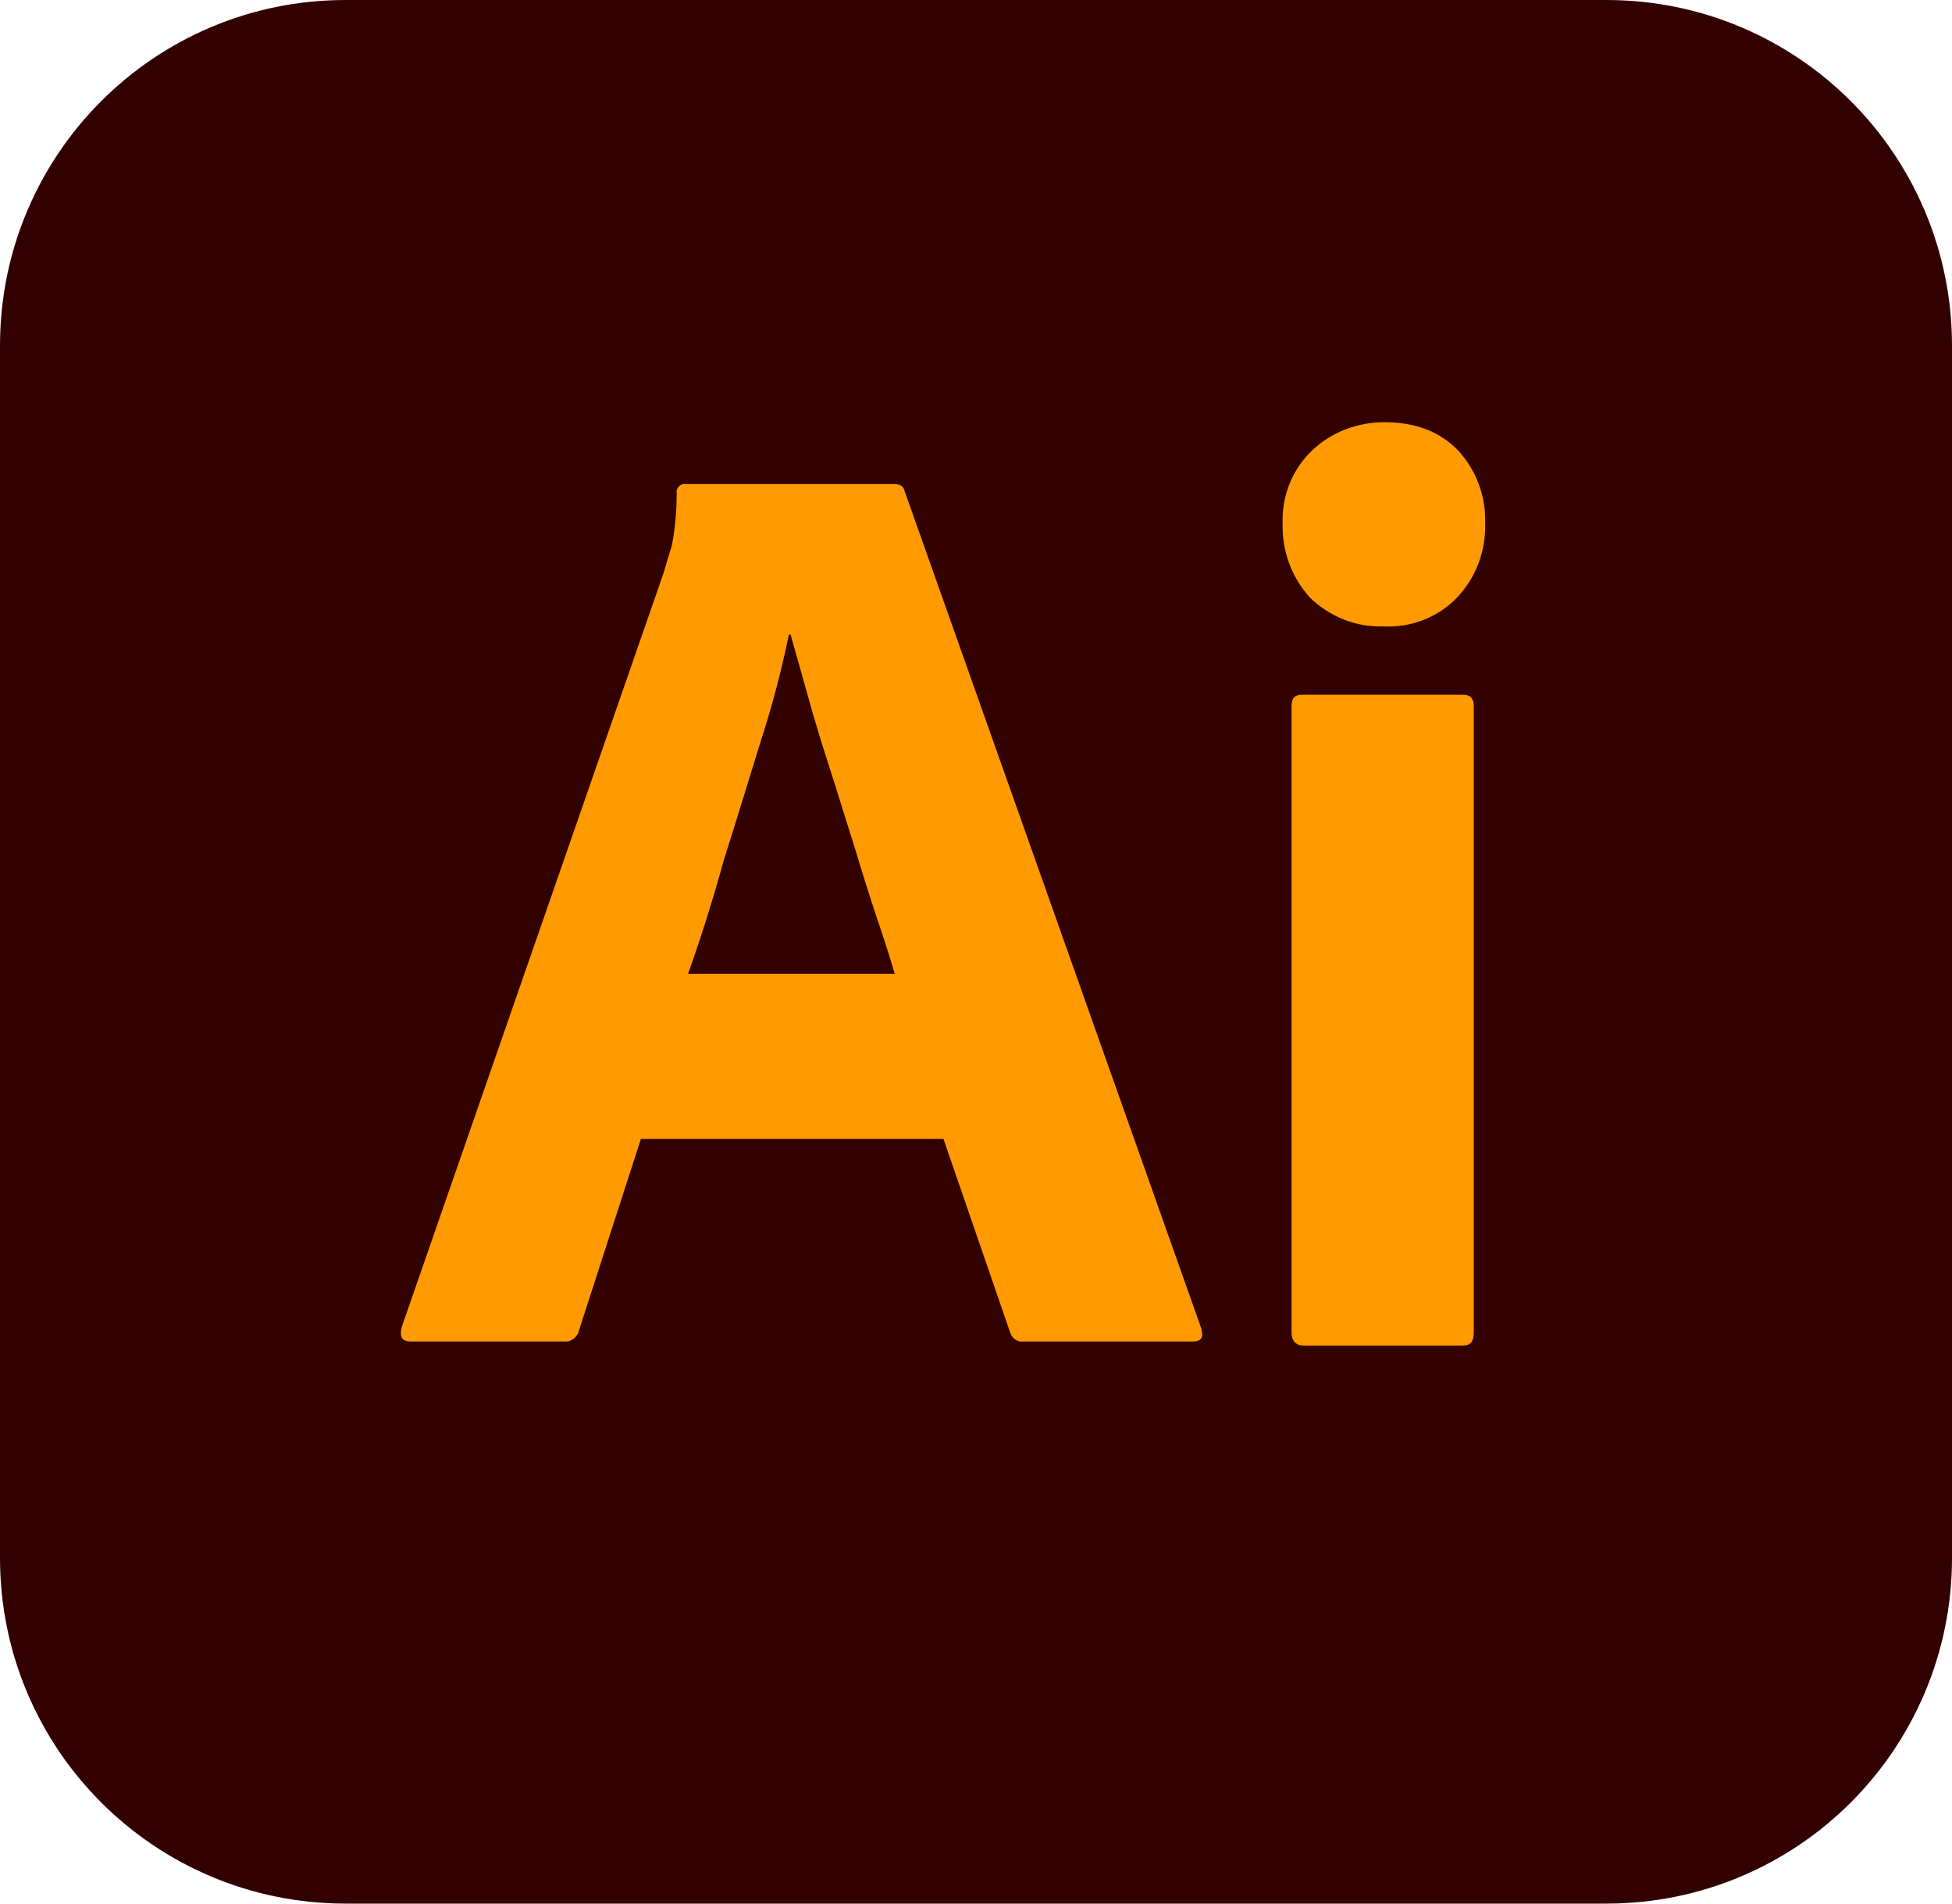
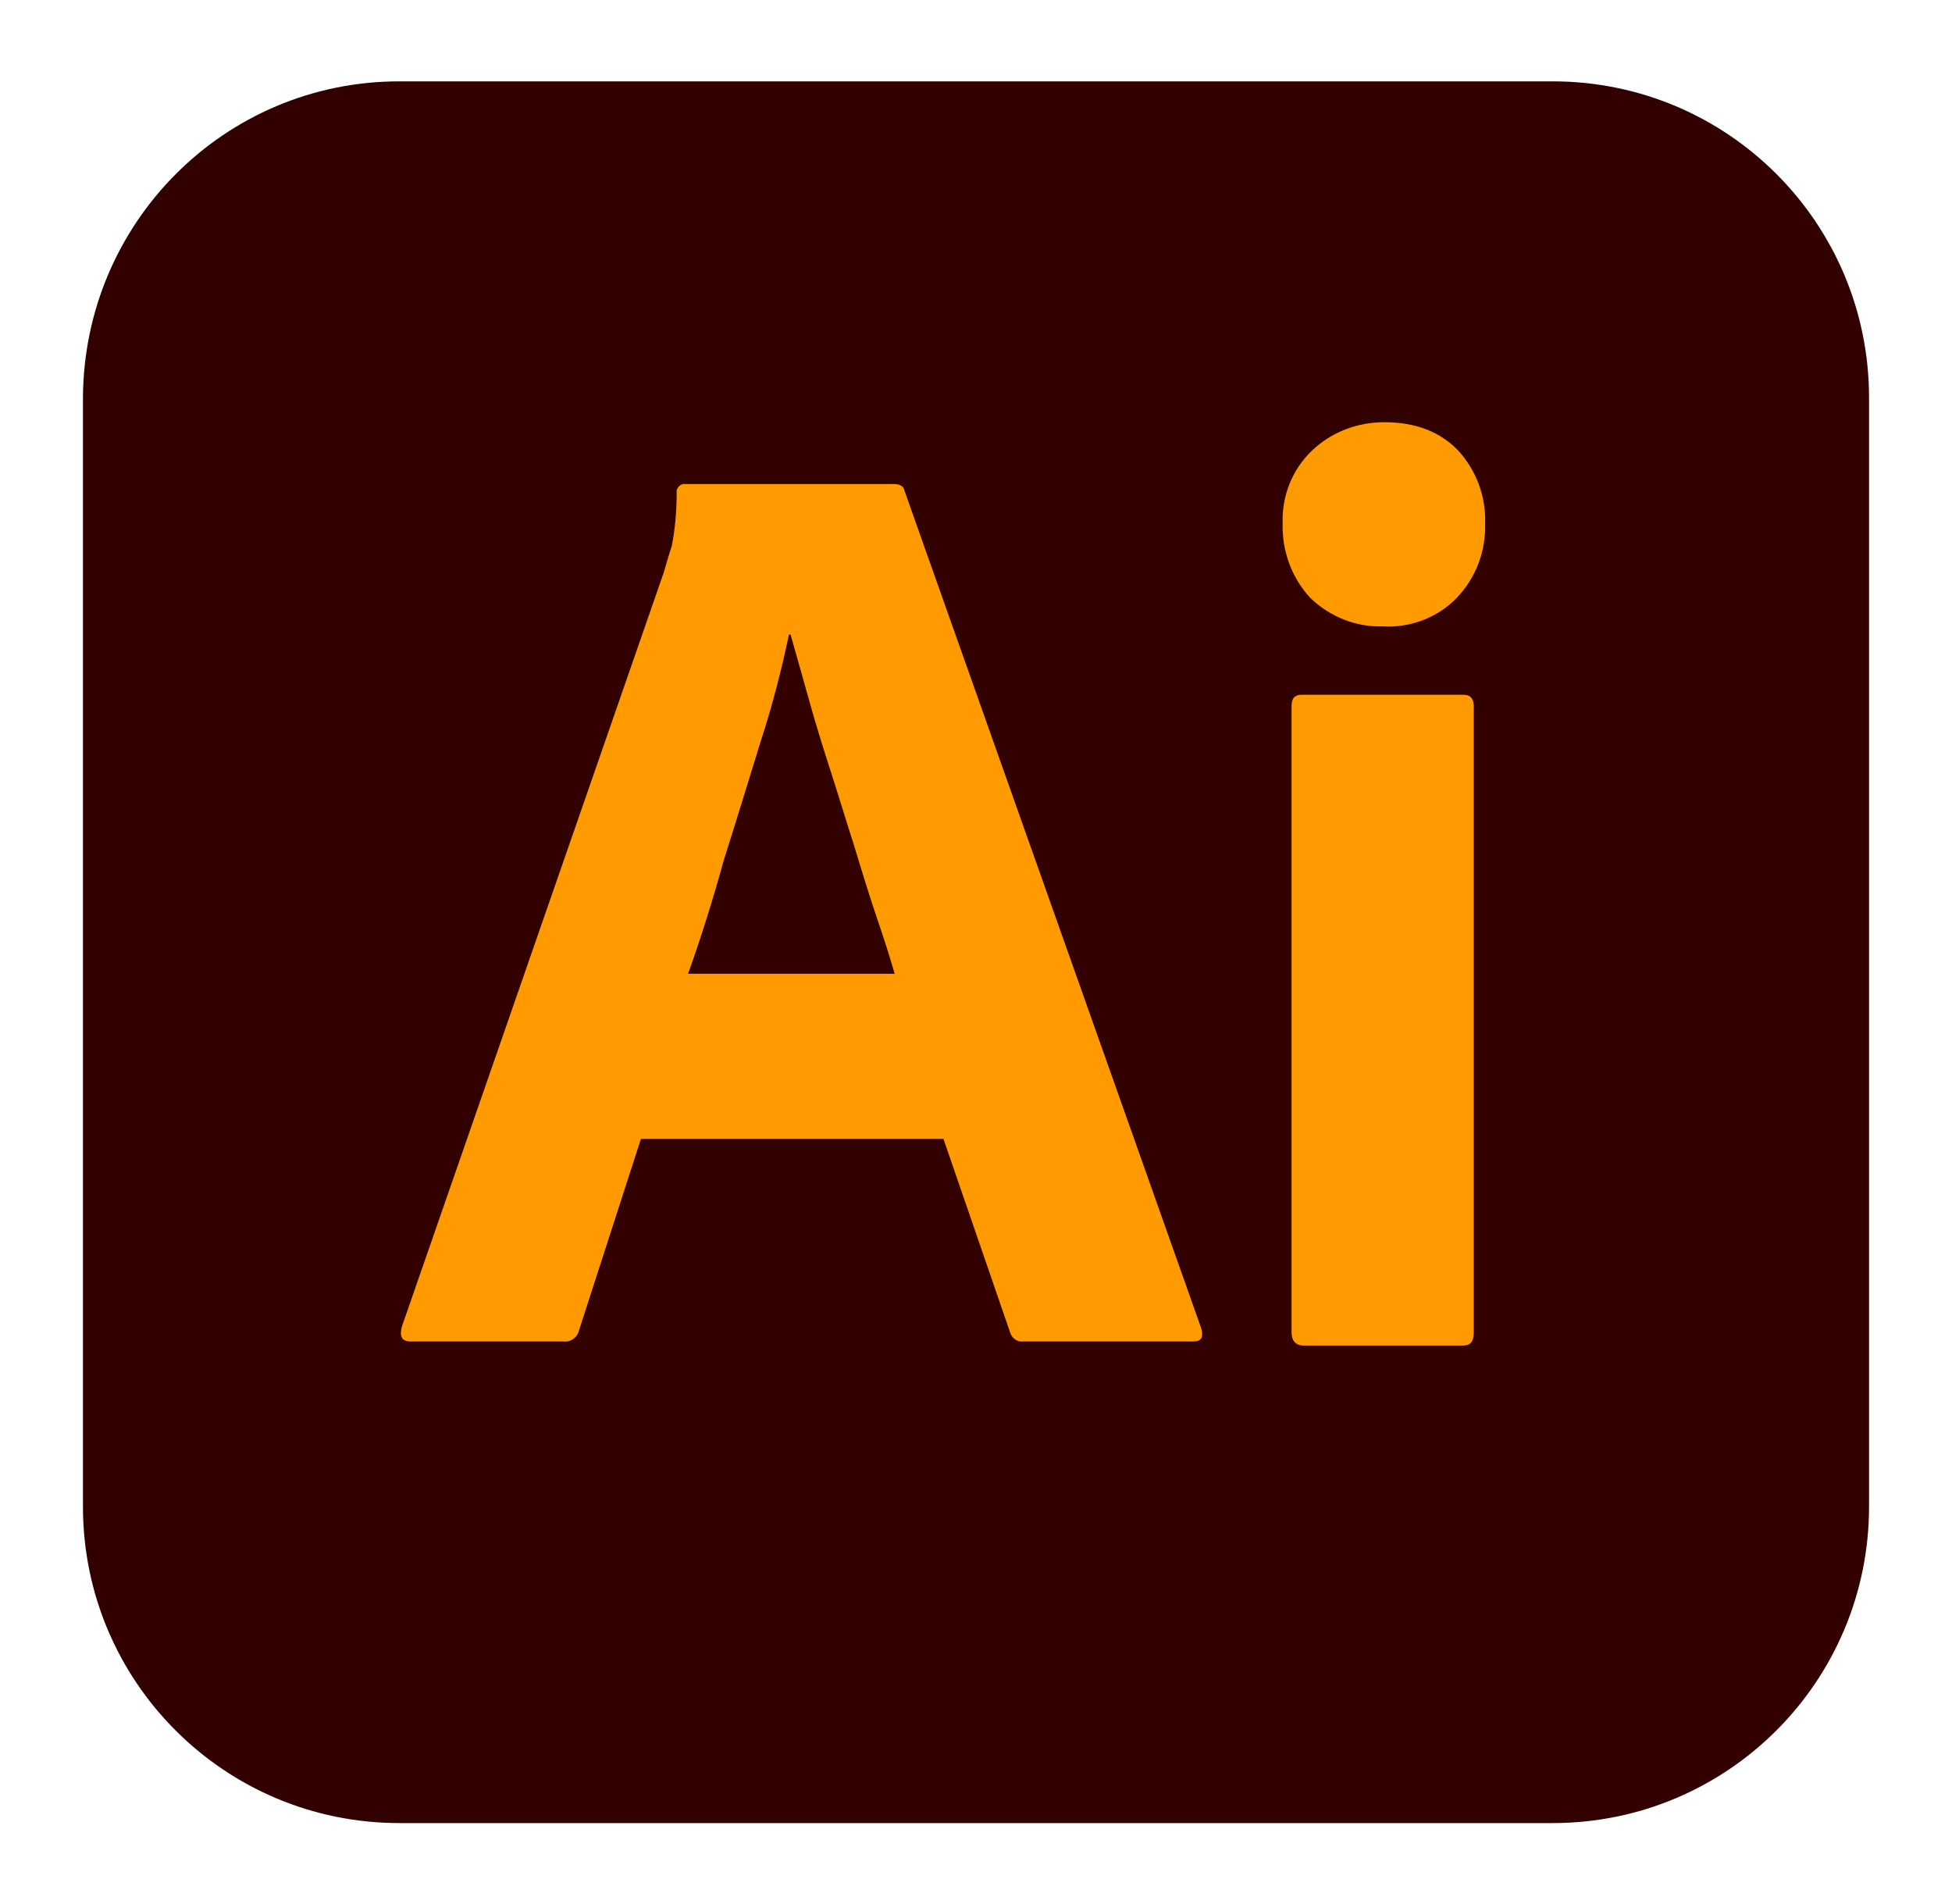
- <svg xmlns="http://www.w3.org/2000/svg" xml:space="preserve" viewBox="0 0 240 234">
-   <path fill="#300" d="M42.5 0h155C221 0 240 19 240 42.5v149c0 23.5-19 42.5-42.5 42.5h-155C19 234 0 215 0 191.5v-149C0 19 19 0 42.5 0z" />
-   <path fill="#ff9a00" d="M116 140H78.8l-7.6 23.5c-.2.9-1 1.5-1.9 1.4H50.5c-1.1 0-1.4-.6-1.1-1.8l32.2-92.7c.3-1 .6-2.1 1-3.3.4-2.1.6-4.3.6-6.5-.1-.5.3-1 .8-1.1h25.9c.8 0 1.2.3 1.3.8l36.5 103c.3 1.1 0 1.6-1 1.6h-20.9c-.7.1-1.4-.4-1.6-1.1L116 140zm-31.4-20.3H110c-.6-2.1-1.4-4.6-2.3-7.2-.9-2.7-1.8-5.6-2.7-8.6-1-3.1-1.9-6.1-2.9-9.2s-1.9-6-2.7-8.9c-.8-2.8-1.5-5.4-2.2-7.8H97c-.9 4.3-2 8.6-3.4 12.9-1.5 4.8-3 9.8-4.6 14.8-1.4 5.1-2.9 9.8-4.4 14zM170 77c-3.3.1-6.5-1.2-8.9-3.5-2.3-2.5-3.5-5.8-3.4-9.2-.1-3.4 1.2-6.6 3.6-8.9s5.6-3.5 8.9-3.5c3.9 0 6.9 1.2 9.1 3.5 2.2 2.4 3.4 5.6 3.3 8.9.1 3.4-1.1 6.7-3.5 9.2-2.3 2.4-5.7 3.7-9.1 3.5zm-11.2 86.8v-77c0-1 .4-1.4 1.3-1.4h19.8c.9 0 1.3.5 1.3 1.4v77c0 1.1-.4 1.6-1.3 1.6h-19.6c-1 0-1.5-.6-1.5-1.6z" />
+ <svg xmlns="http://www.w3.org/2000/svg" version="1.1" id="Calque_1" x="0px" y="0px" viewBox="0 0 240 234" style="enable-background:new 0 0 240 234;" xml:space="preserve">
+   <style type="text/css">
+ 	.st0{fill:#330000;}
+ 	.st1{fill:#FF9A00;}
+ </style>
+   <path class="st0" d="M49.1,10h141.8c21.5,0,38.9,17.4,38.9,38.9v136.3c0,21.5-17.4,38.9-38.9,38.9H49.1c-21.5,0-38.9-17.4-38.9-38.9  V48.9C10.3,27.4,27.6,10,49.1,10z" />
+   <path class="st1" d="M116,140H78.8l-7.6,23.5c-0.2,0.9-1,1.5-1.9,1.4H50.5c-1.1,0-1.4-0.6-1.1-1.8l32.2-92.7c0.3-1,0.6-2.1,1-3.3  c0.4-2.1,0.6-4.3,0.6-6.5c-0.1-0.5,0.3-1,0.8-1.1h25.9c0.8,0,1.2,0.3,1.3,0.8l36.5,103c0.3,1.1,0,1.6-1,1.6h-20.9  c-0.7,0.1-1.4-0.4-1.6-1.1L116,140z M84.6,119.7H110c-0.6-2.1-1.4-4.6-2.3-7.2c-0.9-2.7-1.8-5.6-2.7-8.6c-1-3.1-1.9-6.1-2.9-9.2  s-1.9-6-2.7-8.9c-0.8-2.8-1.5-5.4-2.2-7.8H97c-0.9,4.3-2,8.6-3.4,12.9c-1.5,4.8-3,9.8-4.6,14.8C87.6,110.8,86.1,115.5,84.6,119.7z   M170,77c-3.3,0.1-6.5-1.2-8.9-3.5c-2.3-2.5-3.5-5.8-3.4-9.2c-0.1-3.4,1.2-6.6,3.6-8.9s5.6-3.5,8.9-3.5c3.9,0,6.9,1.2,9.1,3.5  c2.2,2.4,3.4,5.6,3.3,8.9c0.1,3.4-1.1,6.7-3.5,9.2C176.8,75.9,173.4,77.2,170,77L170,77z M158.8,163.8v-77c0-1,0.4-1.4,1.3-1.4h19.8  c0.9,0,1.3,0.5,1.3,1.4v77c0,1.1-0.4,1.6-1.3,1.6h-19.6C159.3,165.4,158.8,164.8,158.8,163.8z" />
</svg>
